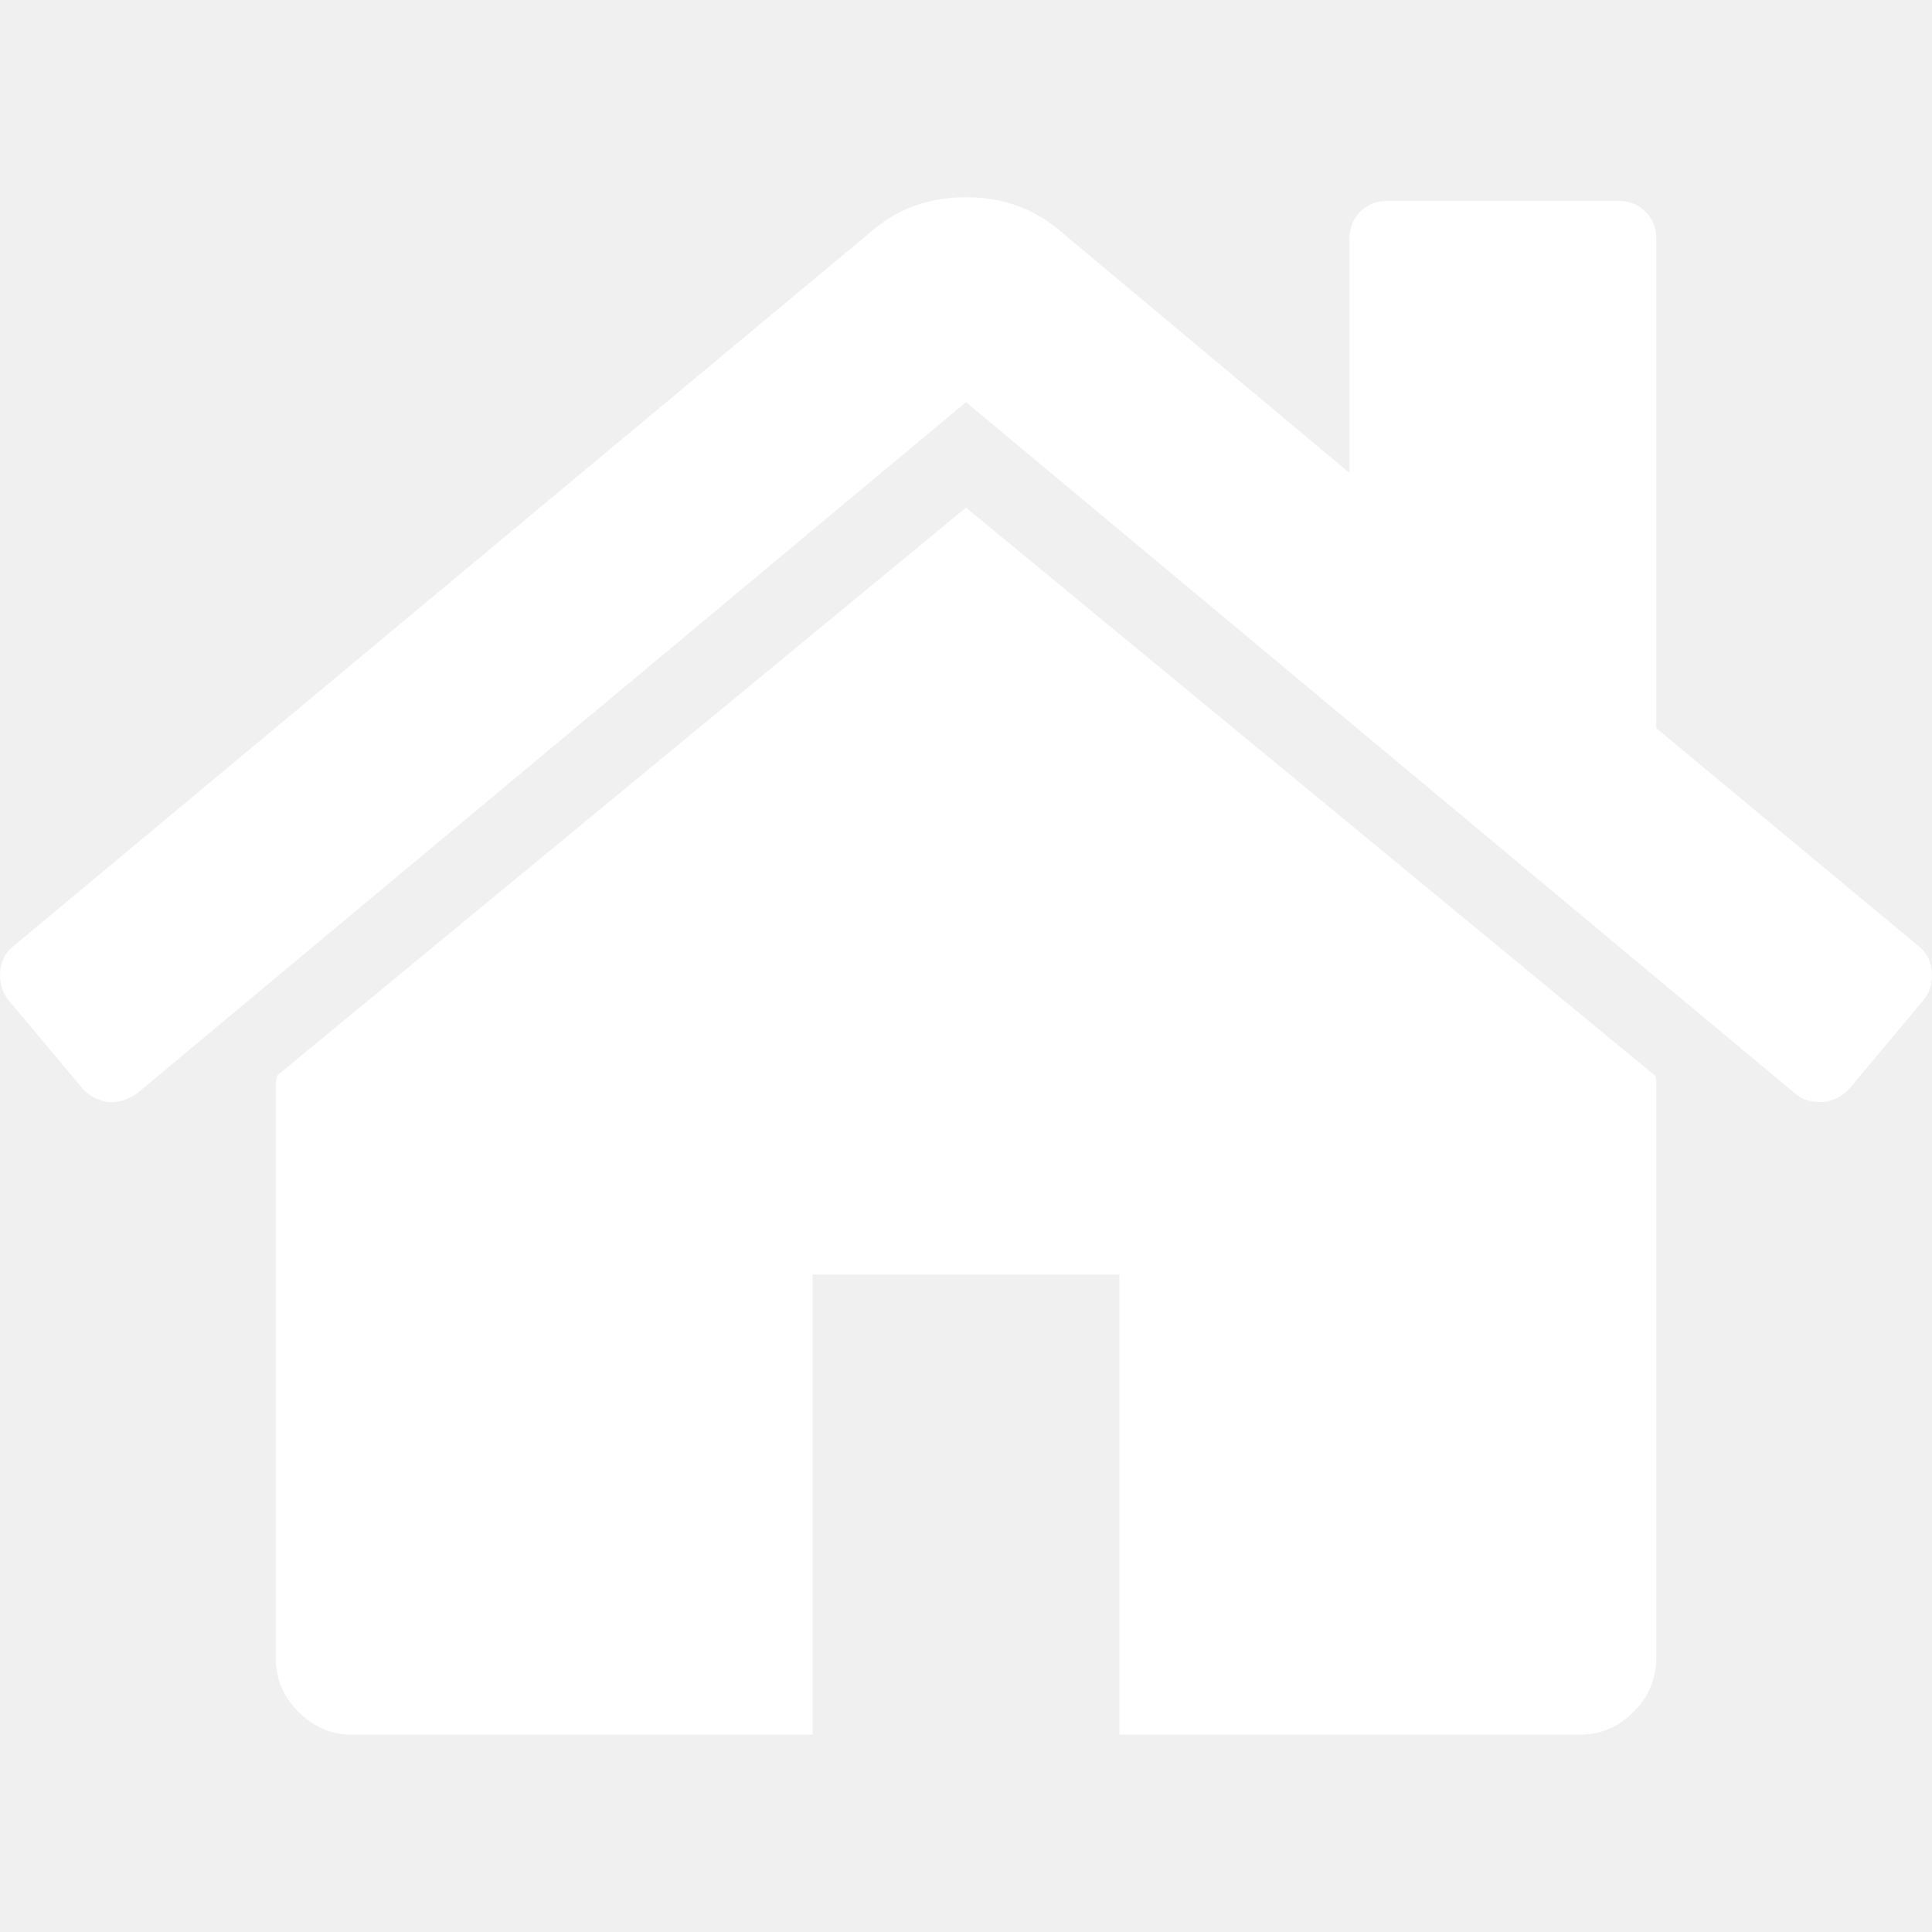
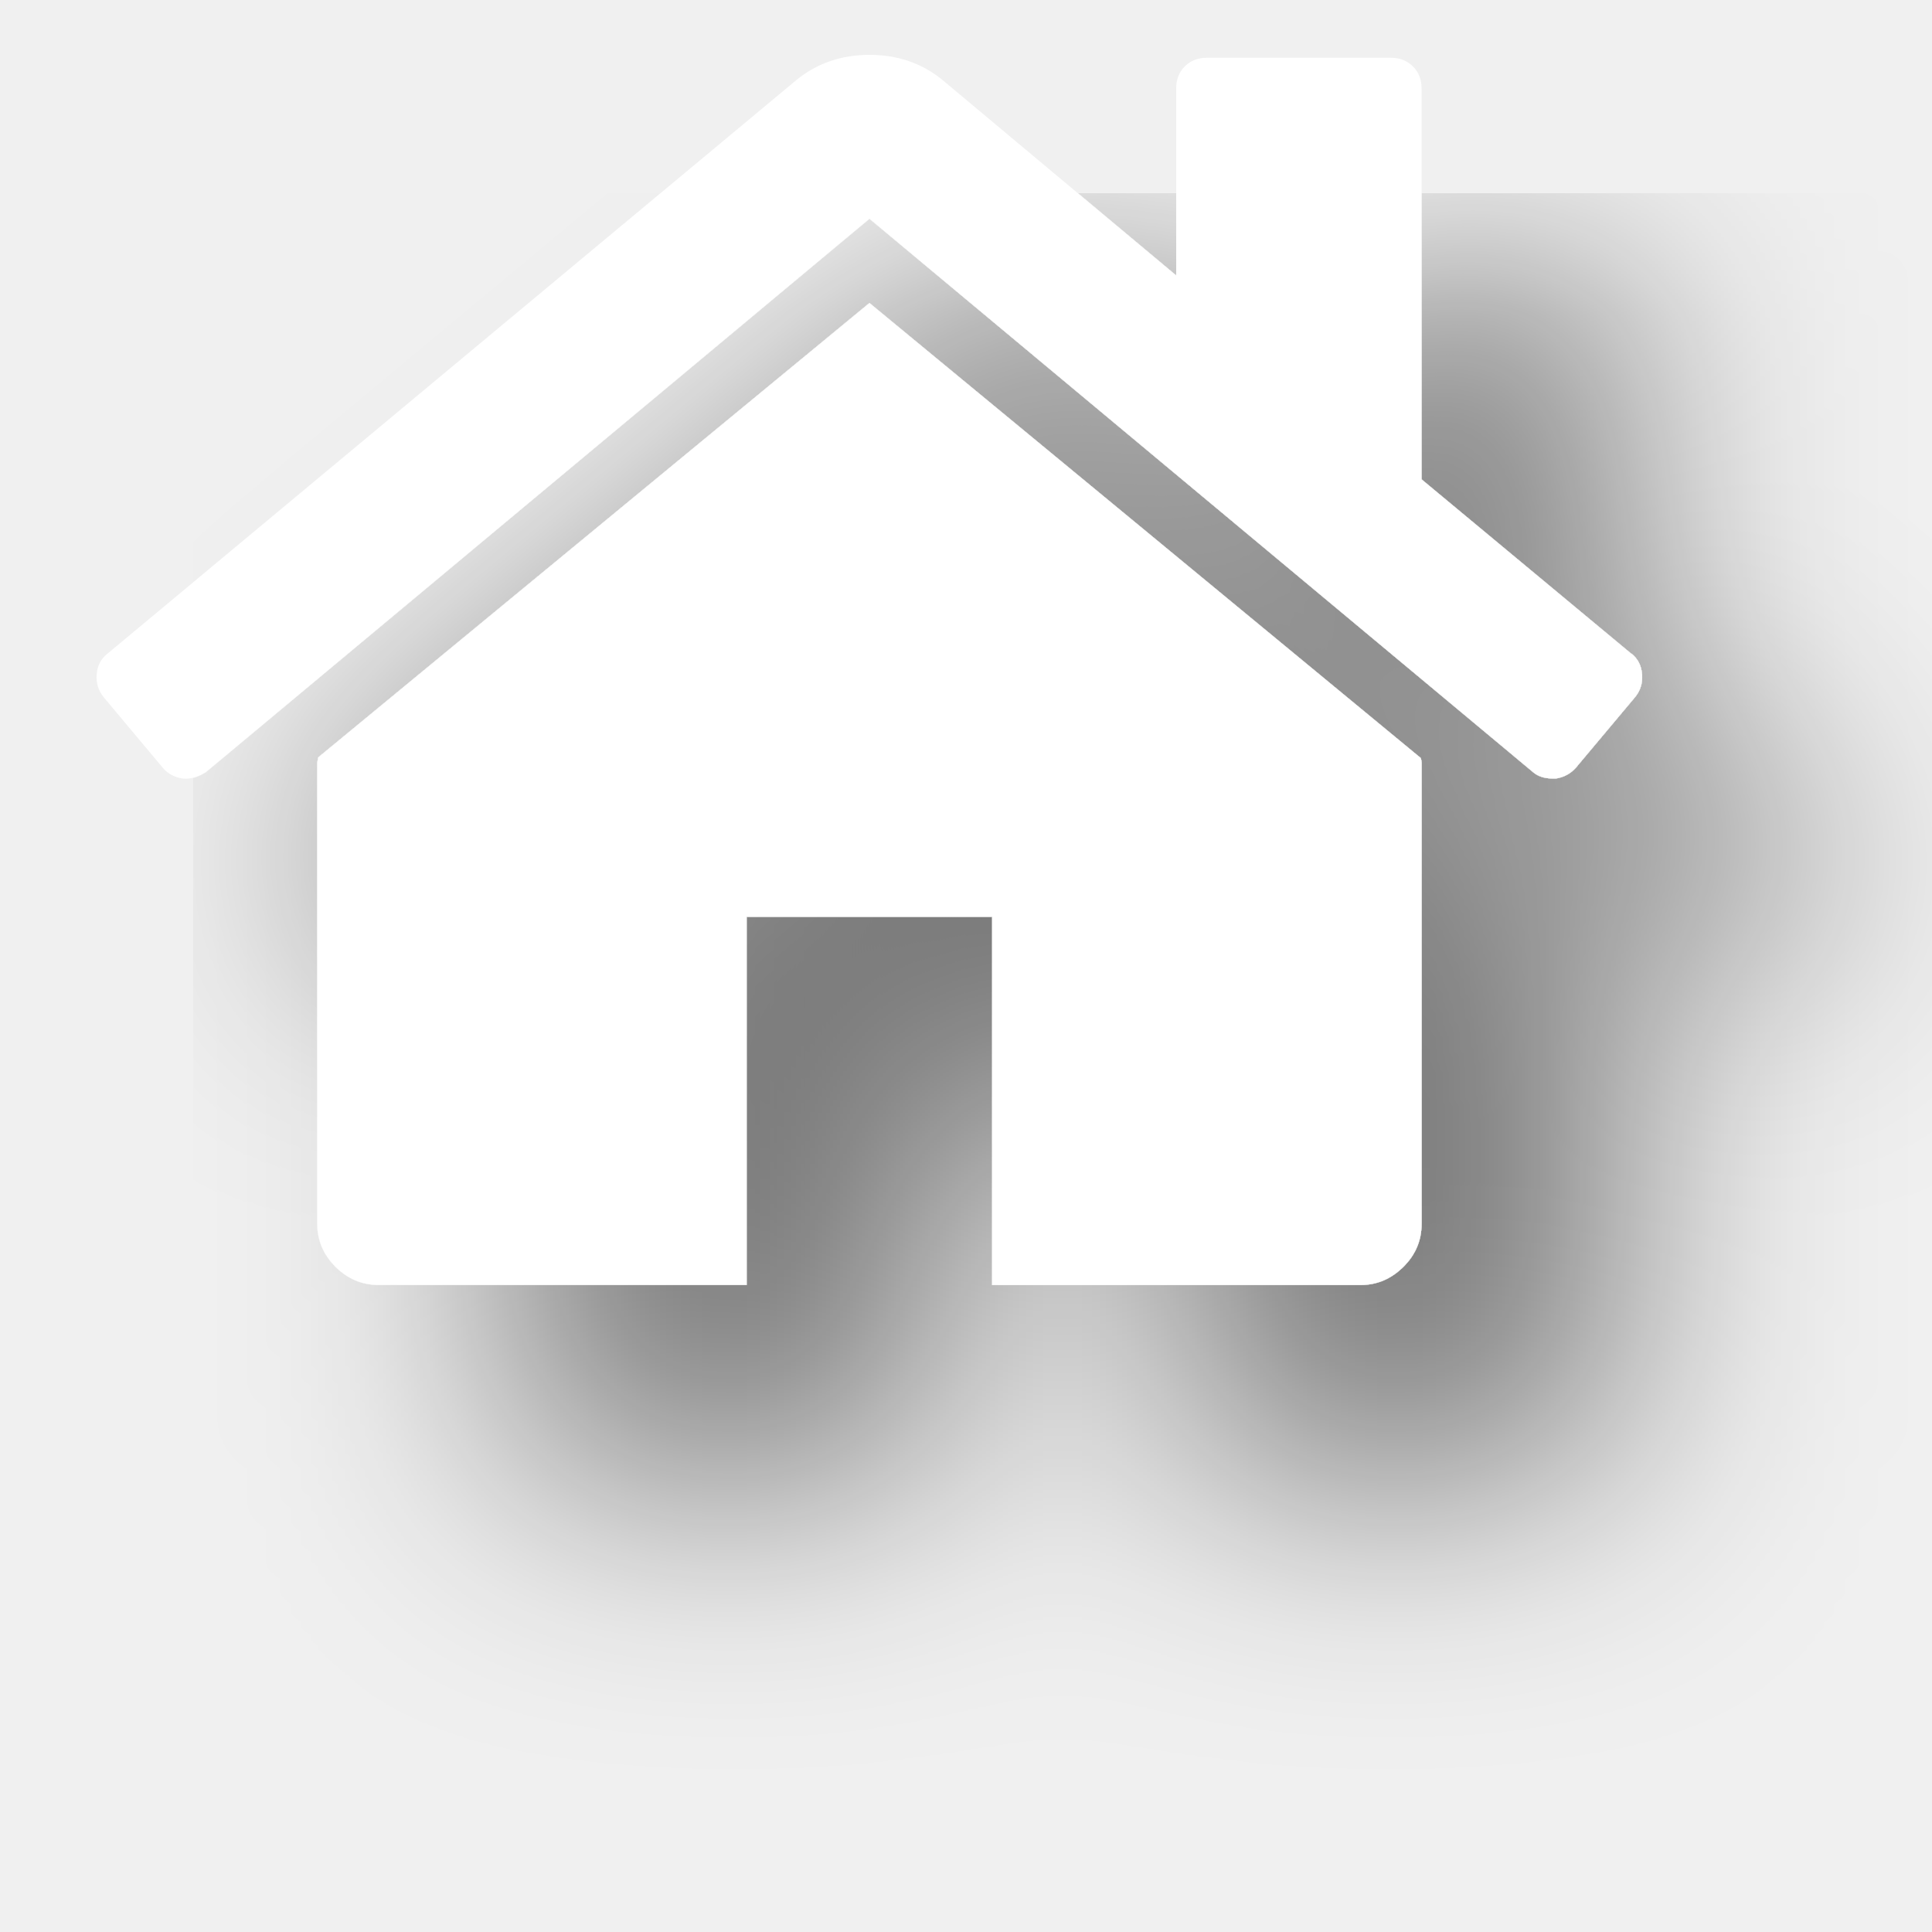
- <svg xmlns="http://www.w3.org/2000/svg" version="1.1" width="100%" height="100%" viewBox="0 0 460.298 460.297" id="Capa_1" xml:space="preserve">
-   <defs id="defs10577" />
-   <g id="g10537" style="fill:#ffffff">
-     <g id="g10539" style="fill:#ffffff">
-       <path d="M 230.149,120.939 65.986,256.274 c 0,0.191 -0.048,0.472 -0.144,0.855 -0.094,0.38 -0.144,0.656 -0.144,0.852 v 137.041 c 0,4.948 1.809,9.236 5.426,12.847 3.616,3.613 7.898,5.431 12.847,5.431 h 109.63 V 303.664 h 73.097 v 109.64 h 109.629 c 4.948,0 9.236,-1.814 12.847,-5.435 3.617,-3.607 5.432,-7.898 5.432,-12.847 V 257.981 c 0,-0.76 -0.104,-1.334 -0.288,-1.707 L 230.149,120.939 z" id="path10541" style="fill:#ffffff" />
-       <path d="M 457.122,225.438 394.6,173.476 V 56.989 c 0,-2.663 -0.856,-4.853 -2.574,-6.567 -1.704,-1.712 -3.894,-2.568 -6.563,-2.568 h -54.816 c -2.666,0 -4.855,0.856 -6.57,2.568 -1.711,1.714 -2.566,3.905 -2.566,6.567 v 55.673 L 251.849,54.417 c -6.084,-4.949 -13.318,-7.423 -21.694,-7.423 -8.375,0 -15.608,2.474 -21.698,7.423 L 3.172,225.438 c -1.903,1.52 -2.946,3.566 -3.14,6.136 -0.193,2.568 0.472,4.811 1.997,6.713 l 17.701,21.128 c 1.525,1.712 3.521,2.759 5.996,3.142 2.285,0.192 4.57,-0.476 6.855,-1.998 L 230.149,95.817 427.719,260.558 c 1.526,1.328 3.521,1.991 5.996,1.991 h 0.858 c 2.471,-0.376 4.463,-1.43 5.996,-3.138 l 17.703,-21.125 c 1.522,-1.906 2.189,-4.145 1.991,-6.716 -0.195,-2.563 -1.242,-4.609 -3.141,-6.132 z" id="path10543" style="fill:#ffffff" />
-     </g>
-   </g>
-   <g id="g10545">
- </g>
-   <g id="g10547">
- </g>
-   <g id="g10549">
- </g>
-   <g id="g10551">
- </g>
-   <g id="g10553">
- </g>
-   <g id="g10555">
- </g>
-   <g id="g10557">
- </g>
-   <g id="g10559">
- </g>
-   <g id="g10561">
- </g>
-   <g id="g10563">
- </g>
-   <g id="g10565">
- </g>
-   <g id="g10567">
- </g>
-   <g id="g10569">
- </g>
-   <g id="g10571">
- </g>
-   <g id="g10573">
- </g>
+ <svg xmlns="http://www.w3.org/2000/svg" viewBox="0 0 300 300">
+   <defs>
+     <filter id="a" width="150%" height="150%">
+       <feFlood result="f" flood-color="#000" flood-opacity="0.5" />
+       <feComposite in2="SourceGraphic" operator="in" in="f" />
+       <feGaussianBlur stdDeviation="20" />
+       <feOffset result="o" dy="30" dx="30" />
+       <feComposite in2="o" operator="over" in="SourceGraphic" />
+     </filter>
+   </defs>
+   <path d="m 238.34,117.54 -32.6,-27.1 V 29.72 c 0,-1.37 -0.44,-2.52 -1.34,-3.4 -0.9,-0.9 -2.03,-1.35 -3.42,-1.35 H 172.4 c -1.4,0 -2.53,0.45 -3.43,1.34 -0.9,0.9 -1.33,2.06 -1.33,3.4 V 58.78 L 131.3,28.38 c -3.16,-2.57 -6.93,-3.86 -11.3,-3.86 -4.36,0 -8.13,1.3 -11.3,3.88 L 1.64,117.54 c -1,0.8 -1.53,1.86 -1.63,3.2 -0.1,1.34 0.27,2.5 1.07,3.5 l 9.23,11.02 c 0.77,0.9 1.8,1.44 3.1,1.64 1.2,0.1 2.4,-0.25 3.6,-1.04 l 103,-85.9 103,85.9 c 0.8,0.7 1.84,1.03 3.13,1.03 h 0.45 c 1.28,-0.2 2.3,-0.78 3.1,-1.67 l 9.24,-11.02 c 0.8,-1 1.16,-2.15 1.05,-3.5 -0.1,-1.33 -0.65,-2.4 -1.64,-3.2 z M 120,63.06 34.4,133.62 c 0,0.1 -0.02,0.25 -0.07,0.45 -0.05,0.2 -0.07,0.34 -0.07,0.44 V 206 c 0,2.57 0.94,4.8 2.82,6.7 1.9,1.88 4.12,2.83 6.7,2.83 h 57.16 v -57.16 h 38.12 v 57.17 h 57.16 c 2.58,0 4.8,-0.94 6.7,-2.83 1.88,-1.86 2.83,-4.1 2.83,-6.7 v -71.43 c 0,-0.38 -0.06,-0.68 -0.15,-0.88 L 120,63.05 z" transform="translate(15 -16)" fill="#fff" filter="url(#a)" />
</svg>
